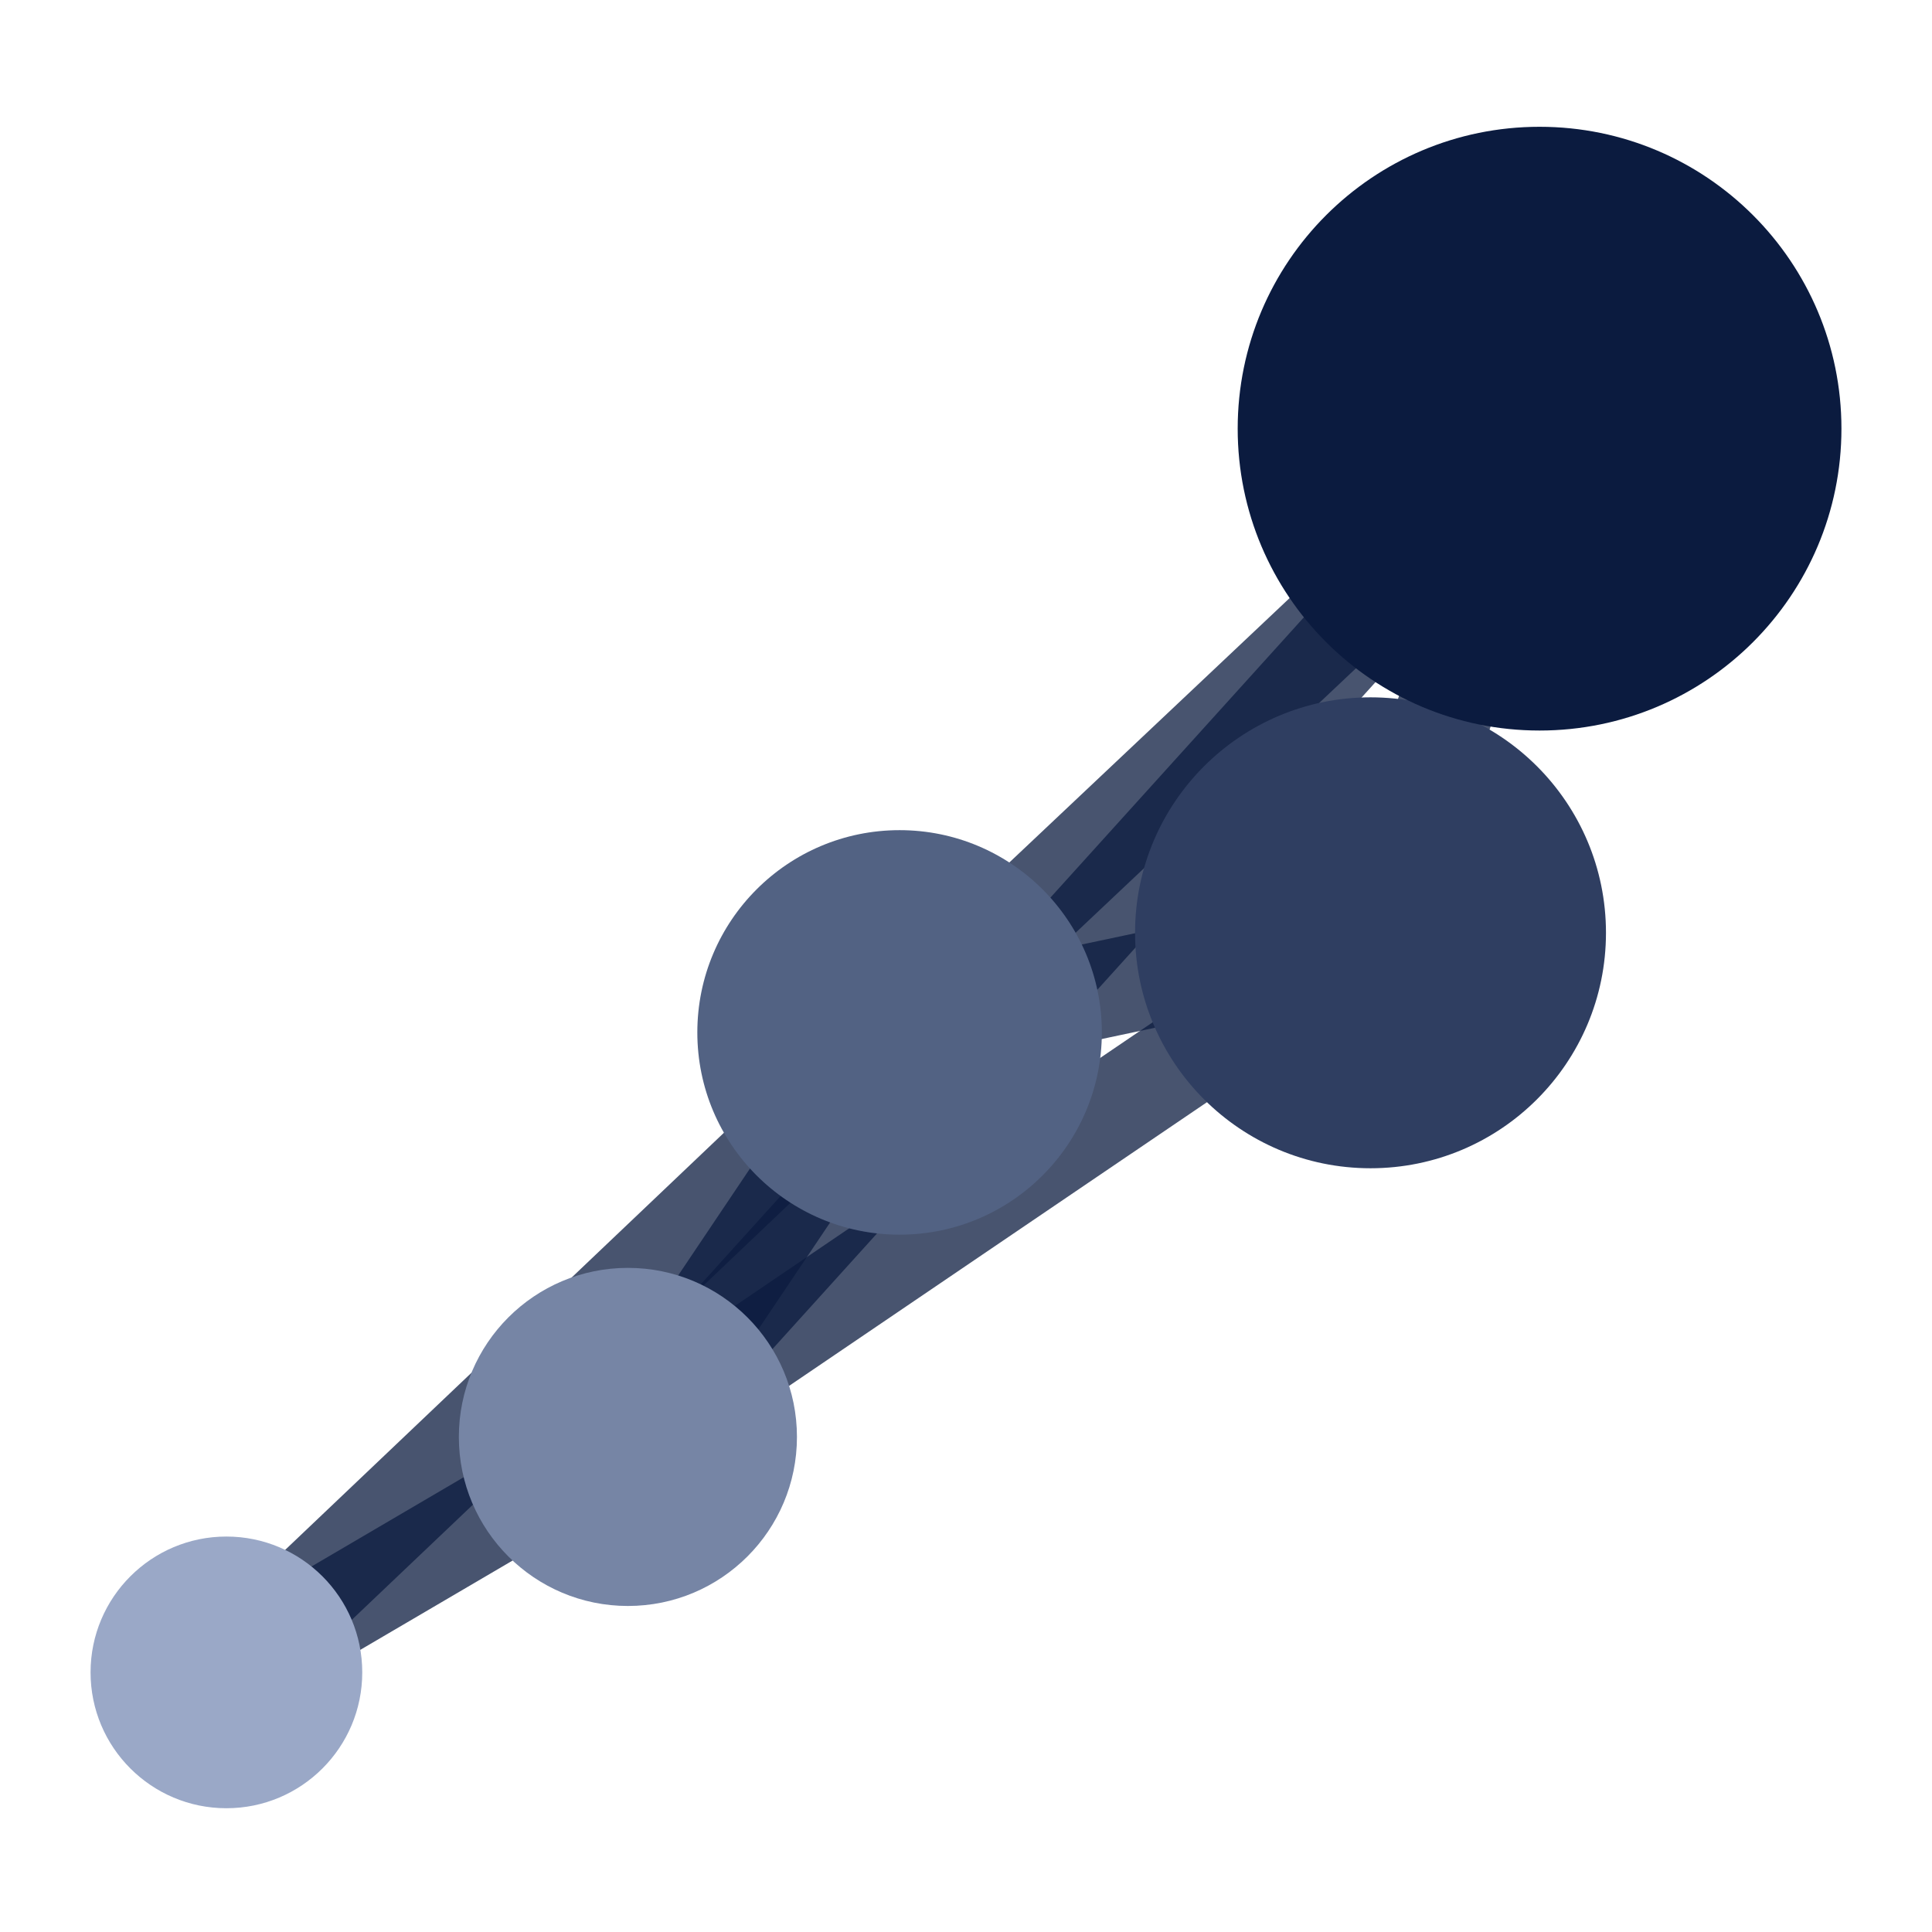
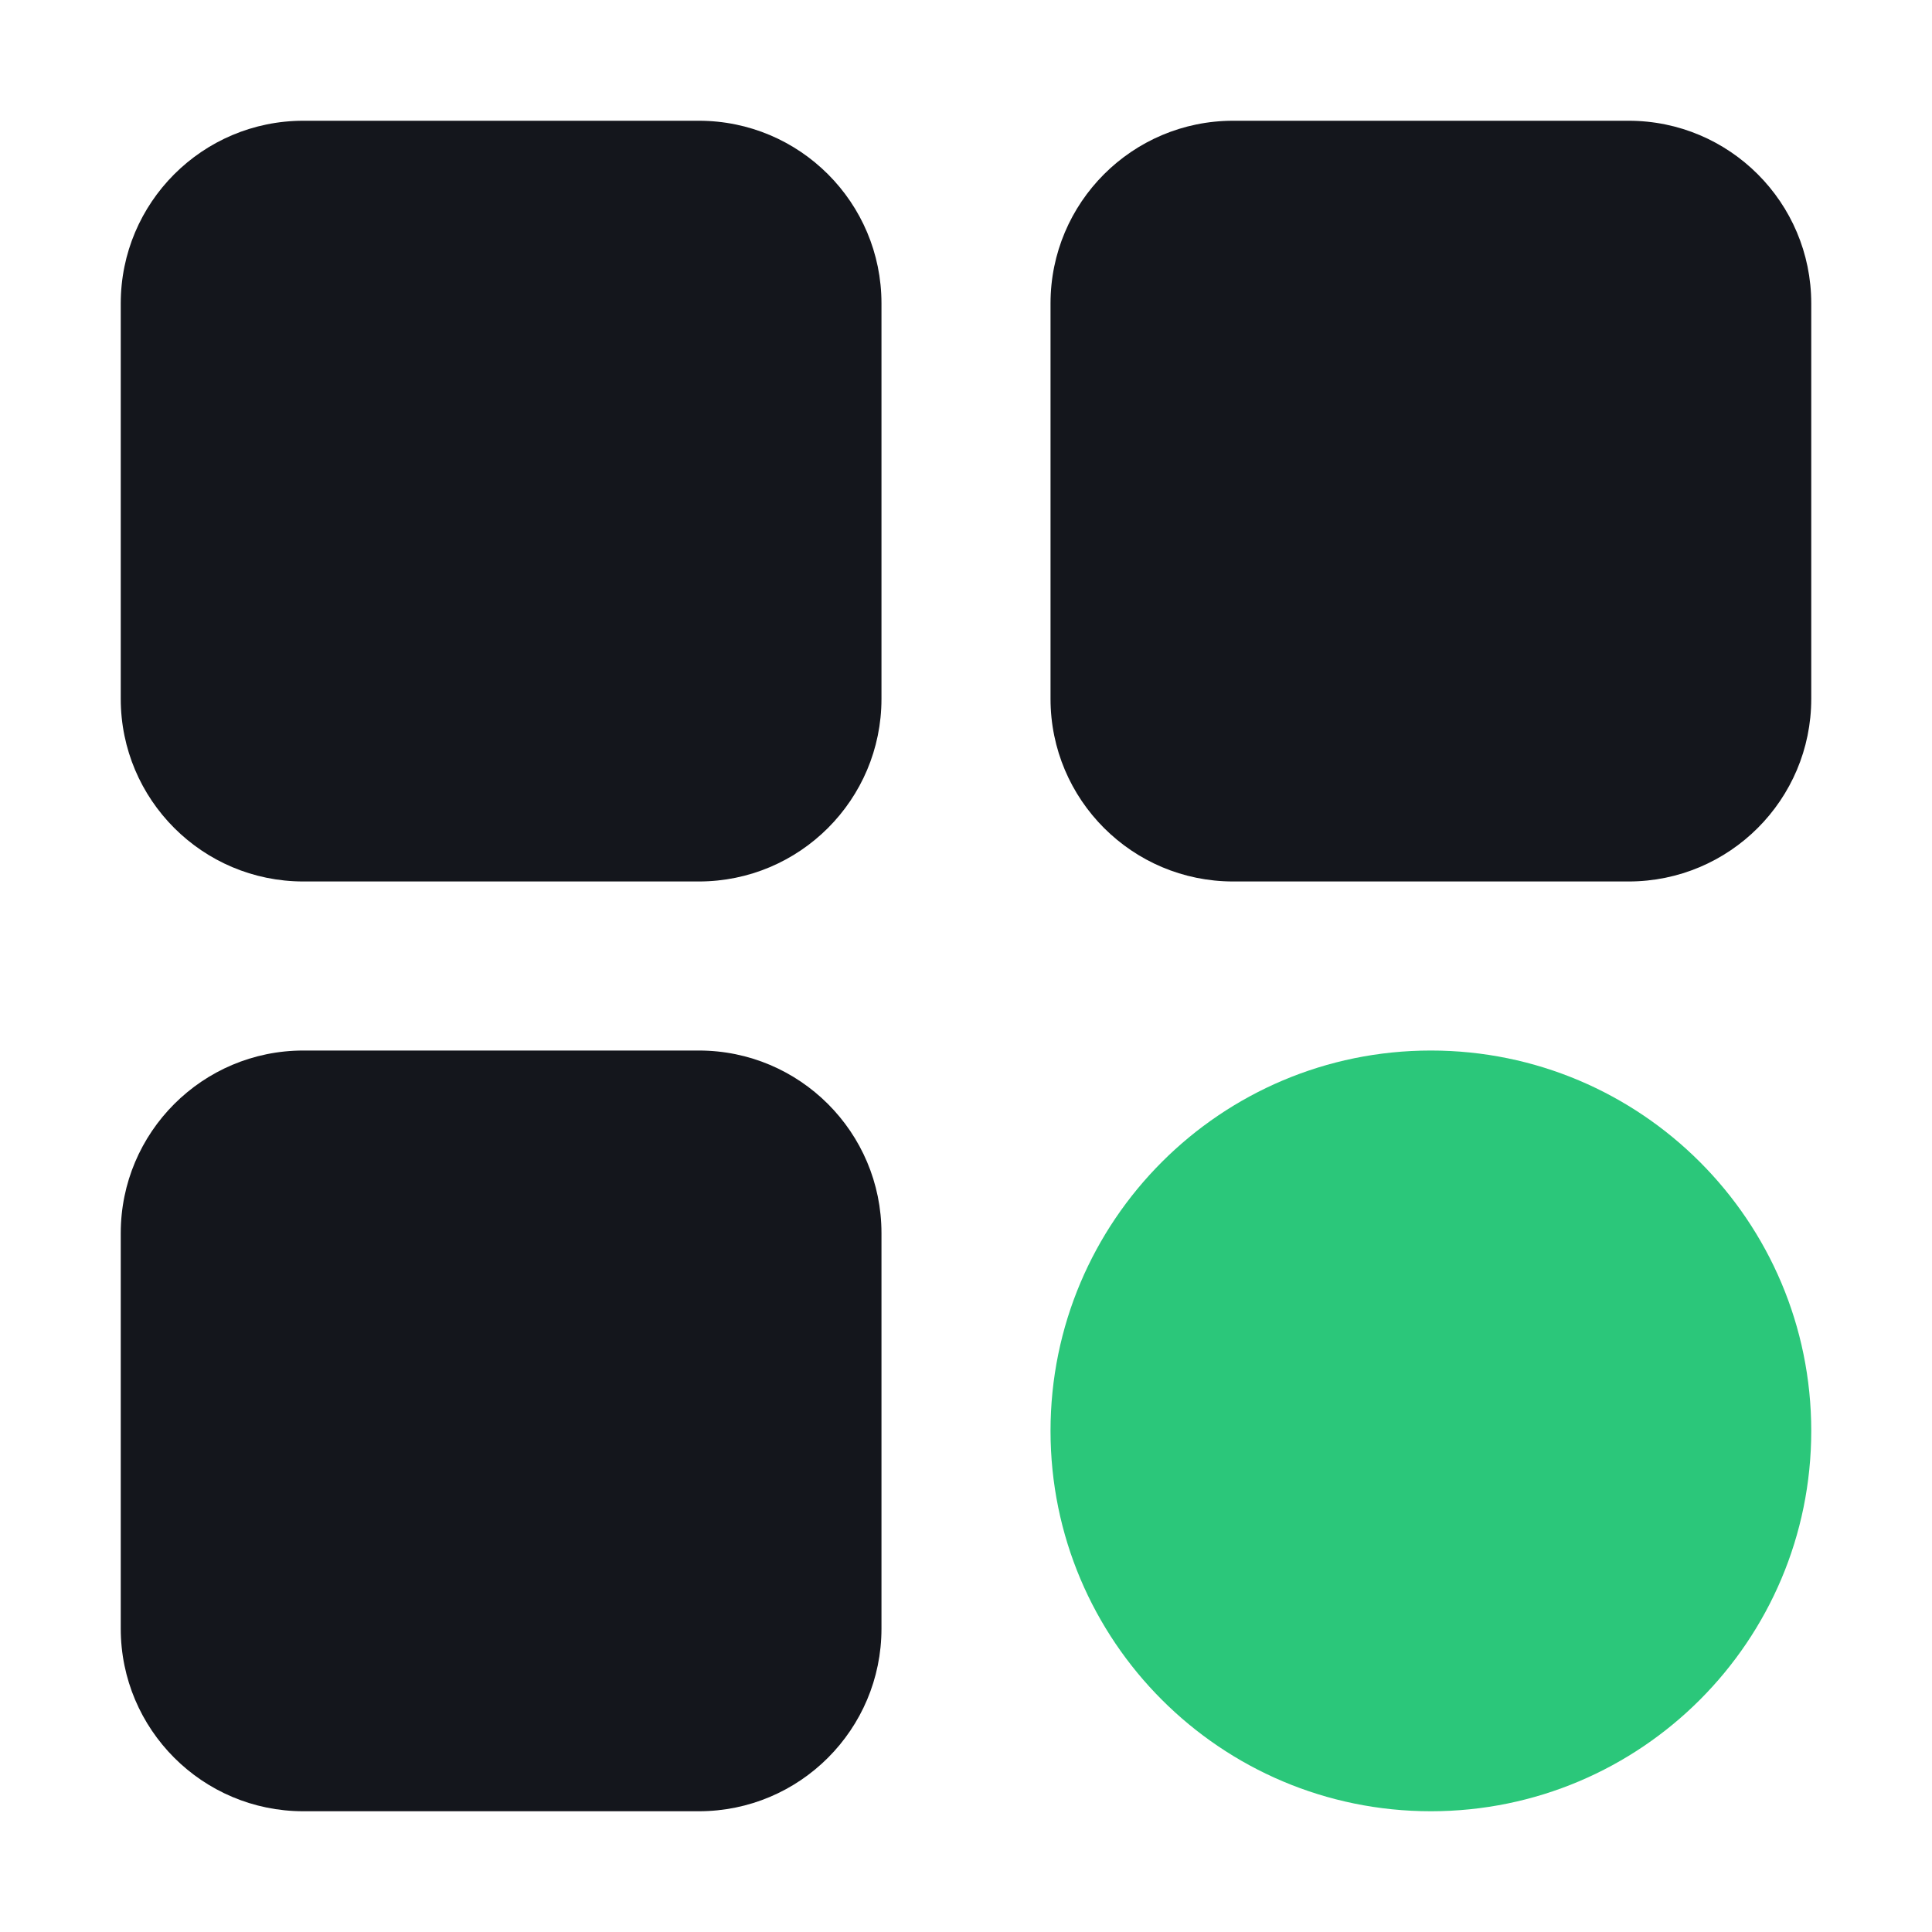
<svg xmlns="http://www.w3.org/2000/svg" viewBox="0 0 64 64" width="64" height="64" role="img" aria-label="Pragma4">
-   <g stroke="#0B1B3F" stroke-opacity=".75" stroke-width="3.2" stroke-linecap="round">
-     <line x1="7.5" y1="55.4" x2="20.8" y2="47.6" />
-     <line x1="7.5" y1="55.4" x2="29.8" y2="34.2" />
-     <line x1="20.8" y1="47.6" x2="29.8" y2="34.2" />
-     <line x1="20.8" y1="47.6" x2="45.4" y2="30.9" />
-     <line x1="29.8" y1="34.2" x2="45.4" y2="30.9" />
-     <line x1="29.8" y1="34.2" x2="51.0" y2="14.2" />
-     <line x1="45.4" y1="30.9" x2="51.0" y2="14.2" />
-     <line x1="20.8" y1="47.6" x2="51.0" y2="14.2" />
-   </g>
-   <circle cx="7.5" cy="55.4" r="4.5" fill="#9AA8C7" />
-   <circle cx="20.8" cy="47.6" r="5.6" fill="#7685A5" />
-   <circle cx="29.8" cy="34.2" r="6.7" fill="#526283" />
-   <circle cx="45.4" cy="30.9" r="7.8" fill="#2F3E61" />
-   <circle cx="51.0" cy="14.2" r="10.0" fill="#0B1B3F" />
+   <rect x="4.00" y="4.00" width="25.20" height="25.20" rx="6.05" fill="#14161C" />
+   <rect x="34.80" y="4.00" width="25.20" height="25.20" rx="6.05" fill="#14161C" />
+   <rect x="4.00" y="34.80" width="25.20" height="25.20" rx="6.05" fill="#14161C" />
+   <circle cx="47.40" cy="47.40" r="12.60" fill="#2BC77A" />
</svg>
